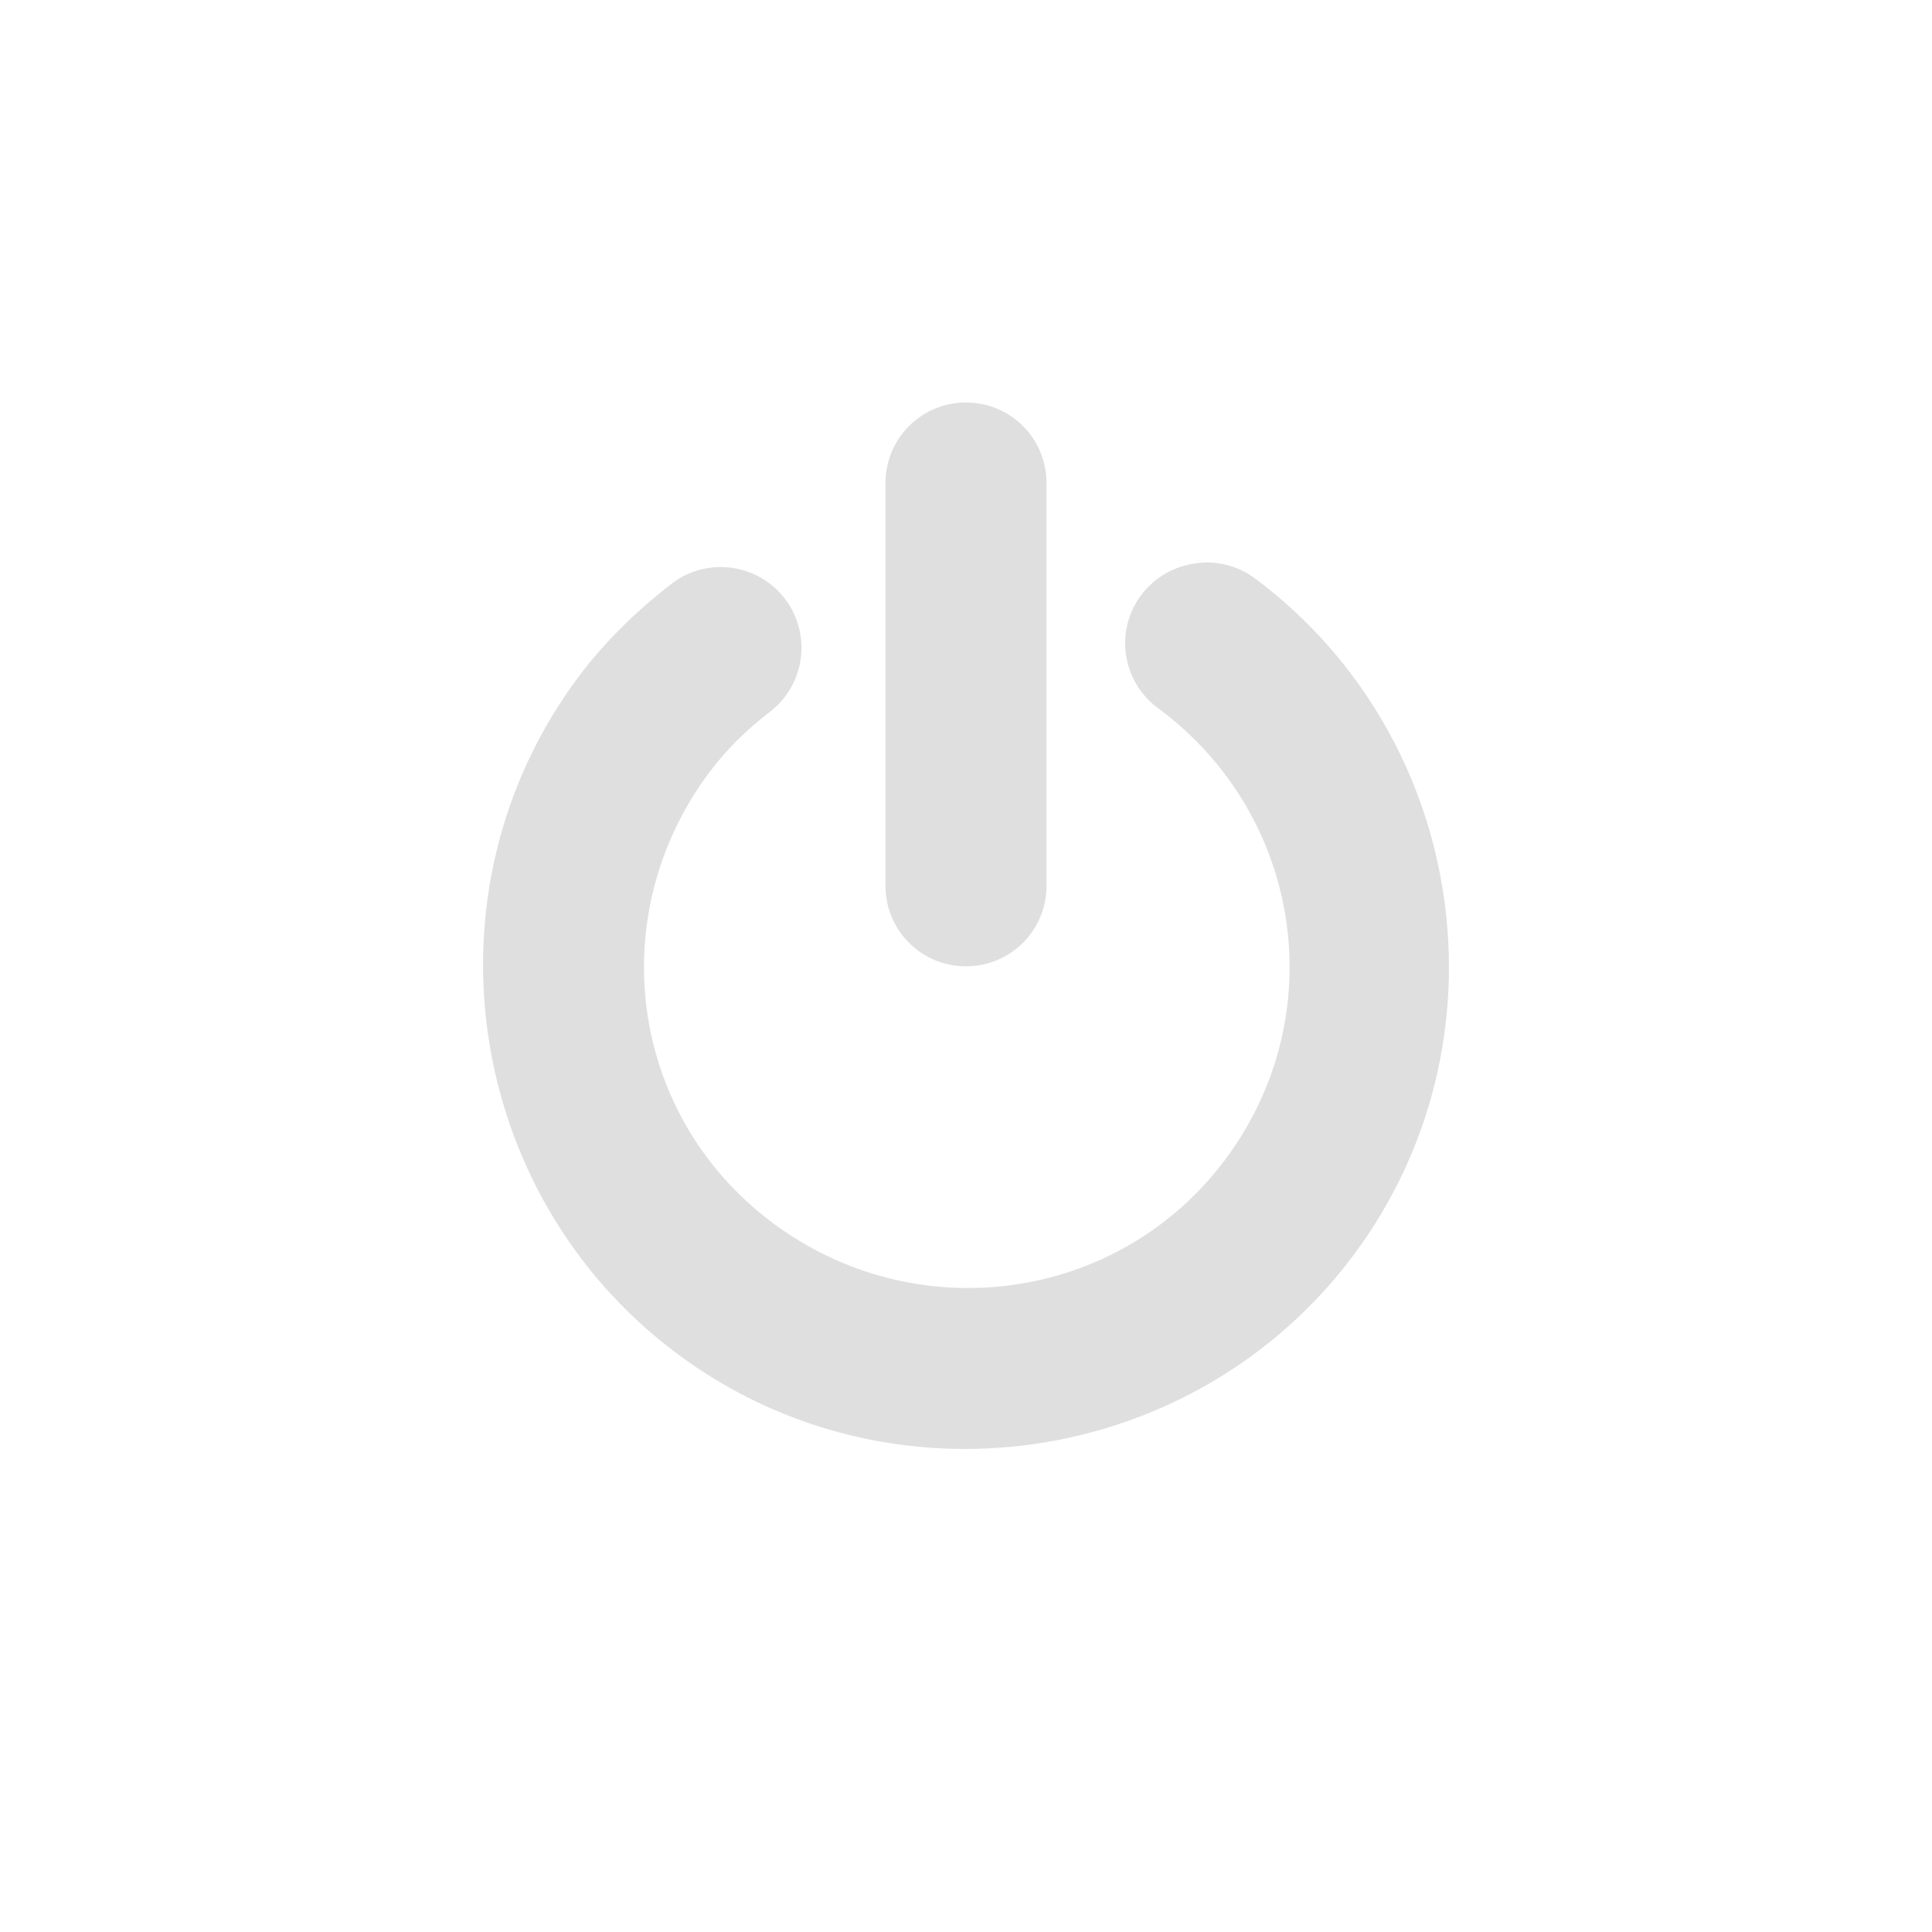
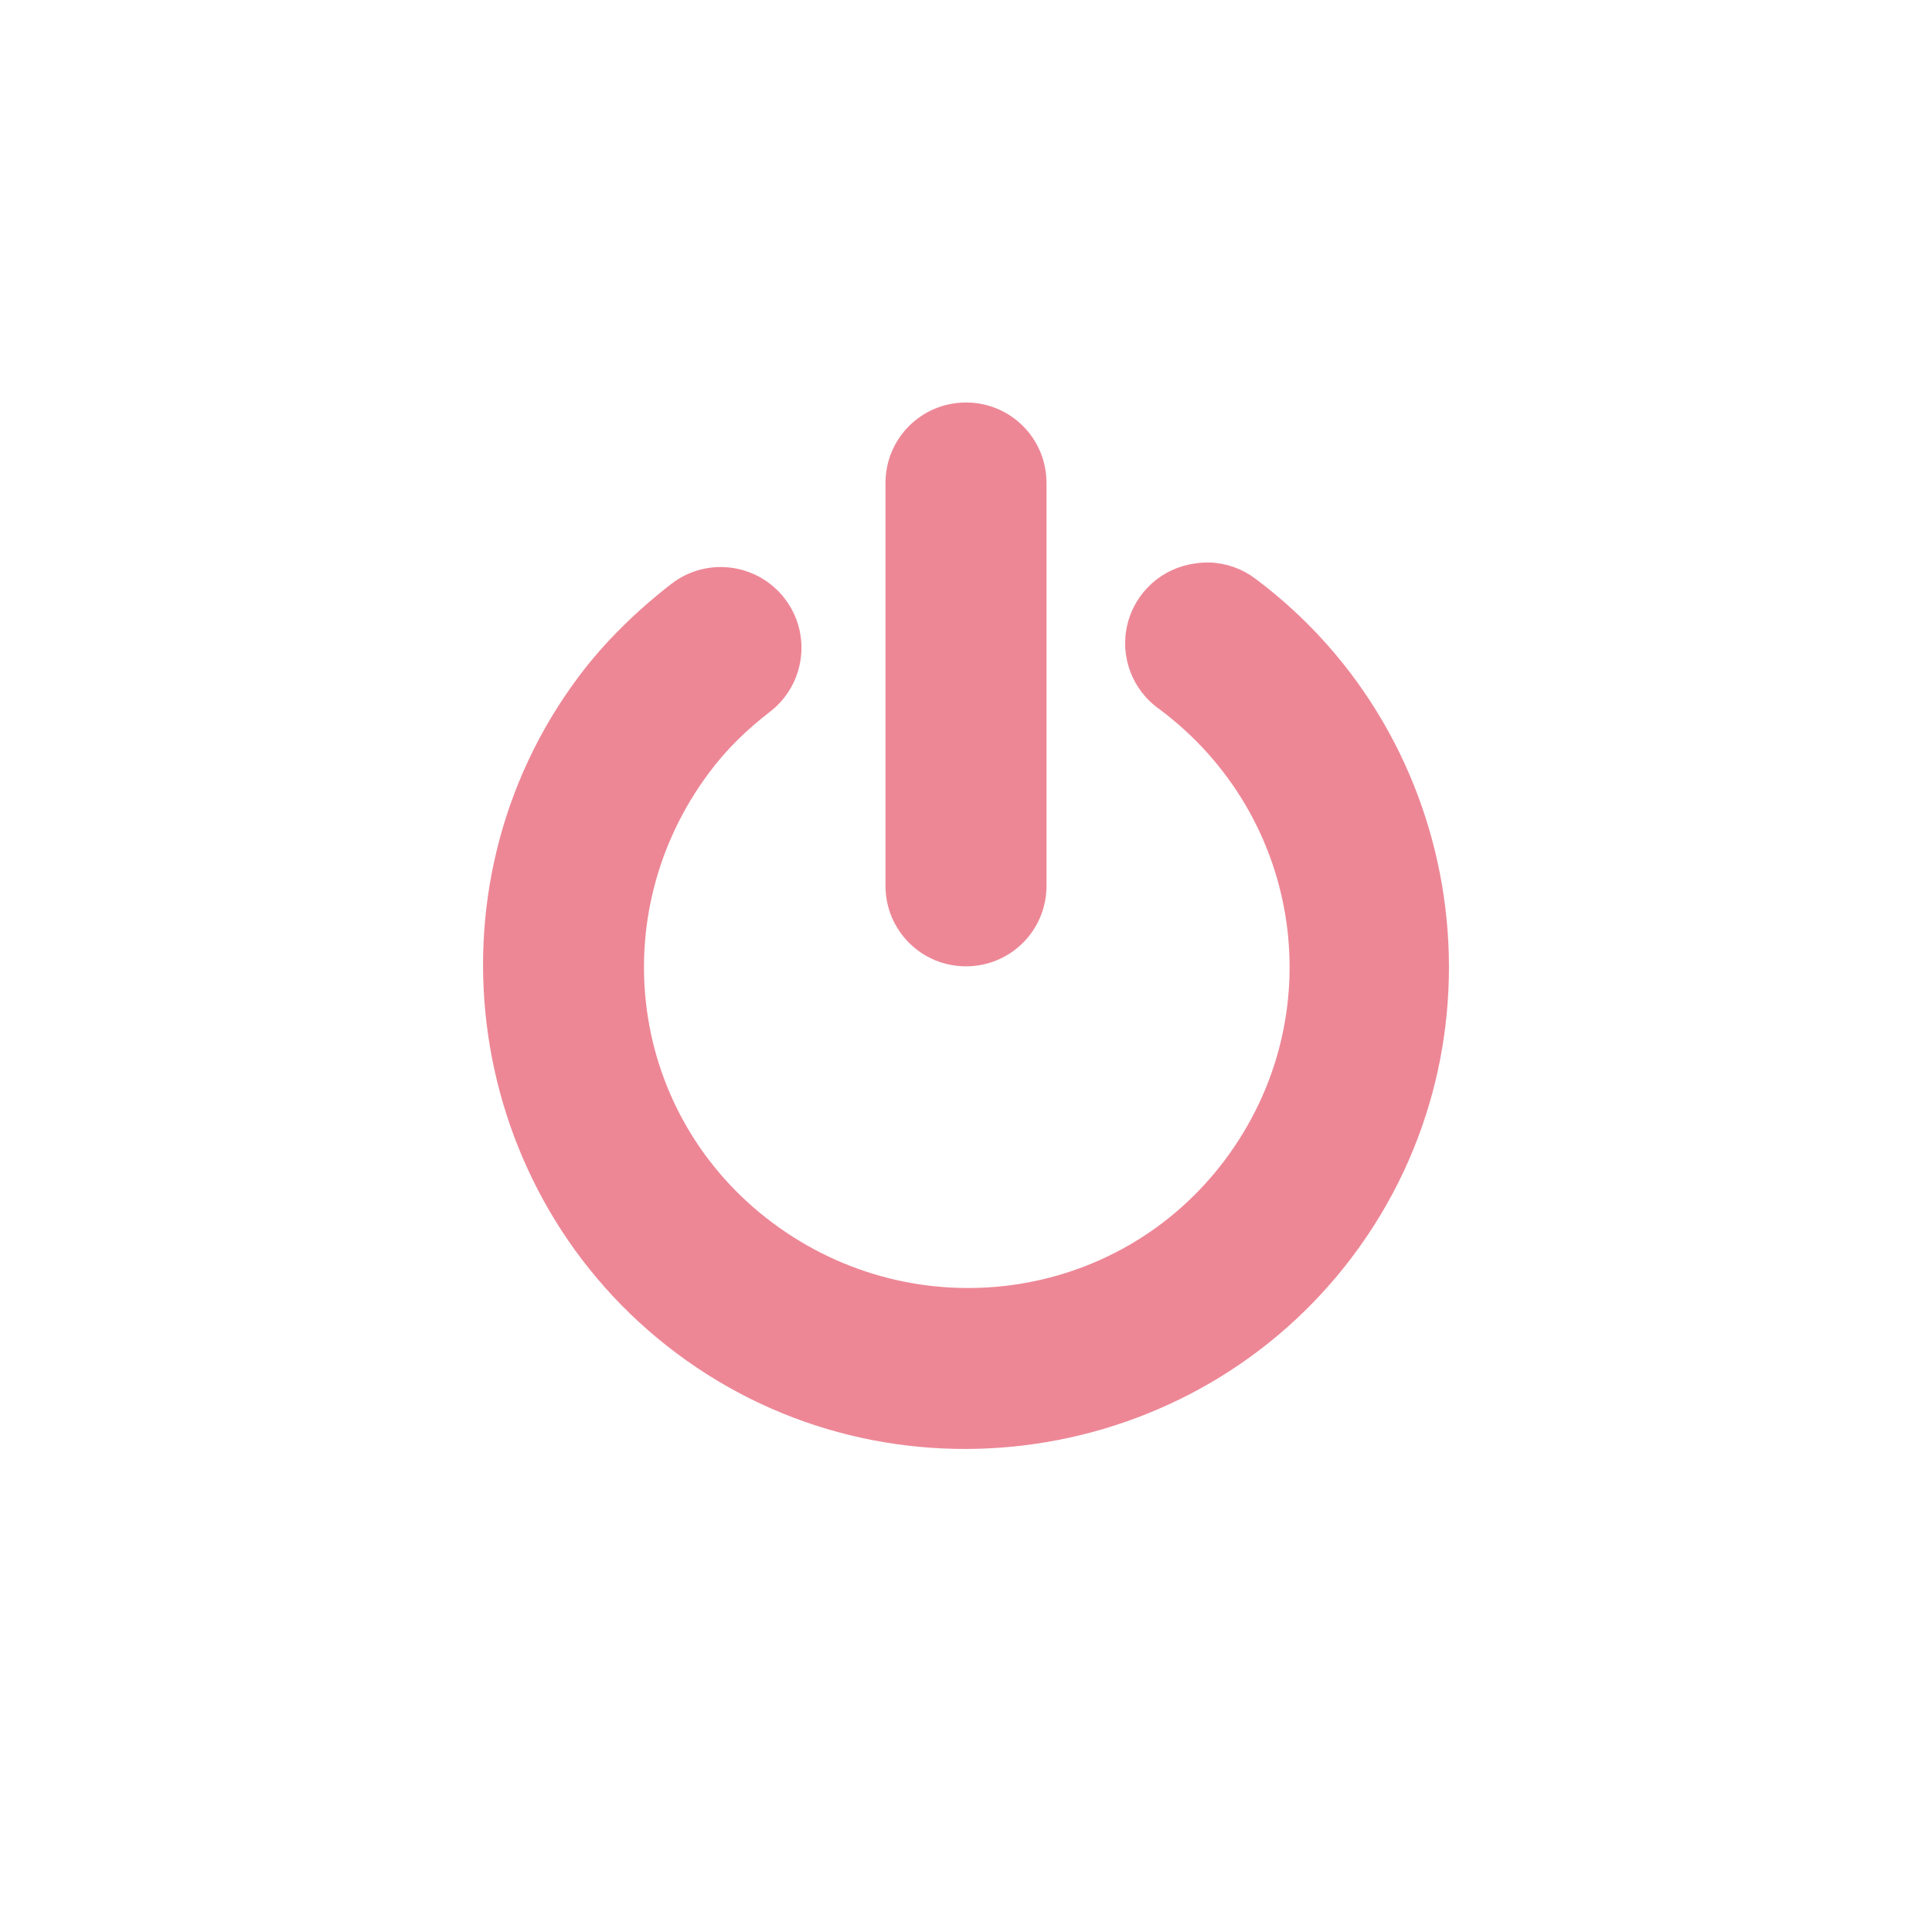
<svg xmlns="http://www.w3.org/2000/svg" width="24" height="24" version="1.1">
  <defs>
    <style id="current-color-scheme" type="text/css">
-    .ColorScheme-Text { color:#dfdfdf; } .ColorScheme-Highlight { color:#4285f4; }
+    .ColorScheme-Text { color:#ed8796; } .ColorScheme-Highlight { color:#4285f4; }
  </style>
  </defs>
  <path style="fill:currentColor" class="ColorScheme-Text" d="M 12 5 C 11.446 5 11 5.446 11 6 L 11 11.004 C 11 11.558 11.446 12.004 12 12.004 C 12.554 12.004 13 11.558 13 11.004 L 13 6 C 13 5.446 12.554 5 12 5 z M 15.037 6.988 A 1 1 0 0 0 14.844 7 A 1 1 0 0 0 14.406 8.812 C 16.185 10.143 16.549 12.628 15.219 14.406 C 13.888 16.185 11.372 16.518 9.594 15.188 C 7.815 13.857 7.482 11.372 8.812 9.594 C 9.029 9.304 9.276 9.065 9.562 8.844 A 1.003 1.003 0 1 0 8.344 7.25 C 7.915 7.582 7.512 7.972 7.188 8.406 C 5.21 11.05 5.762 14.835 8.406 16.812 C 11.05 18.79 14.835 18.238 16.812 15.594 C 18.79 12.95 18.238 9.165 15.594 7.188 A 1 1 0 0 0 15.037 6.988 z" />
</svg>
